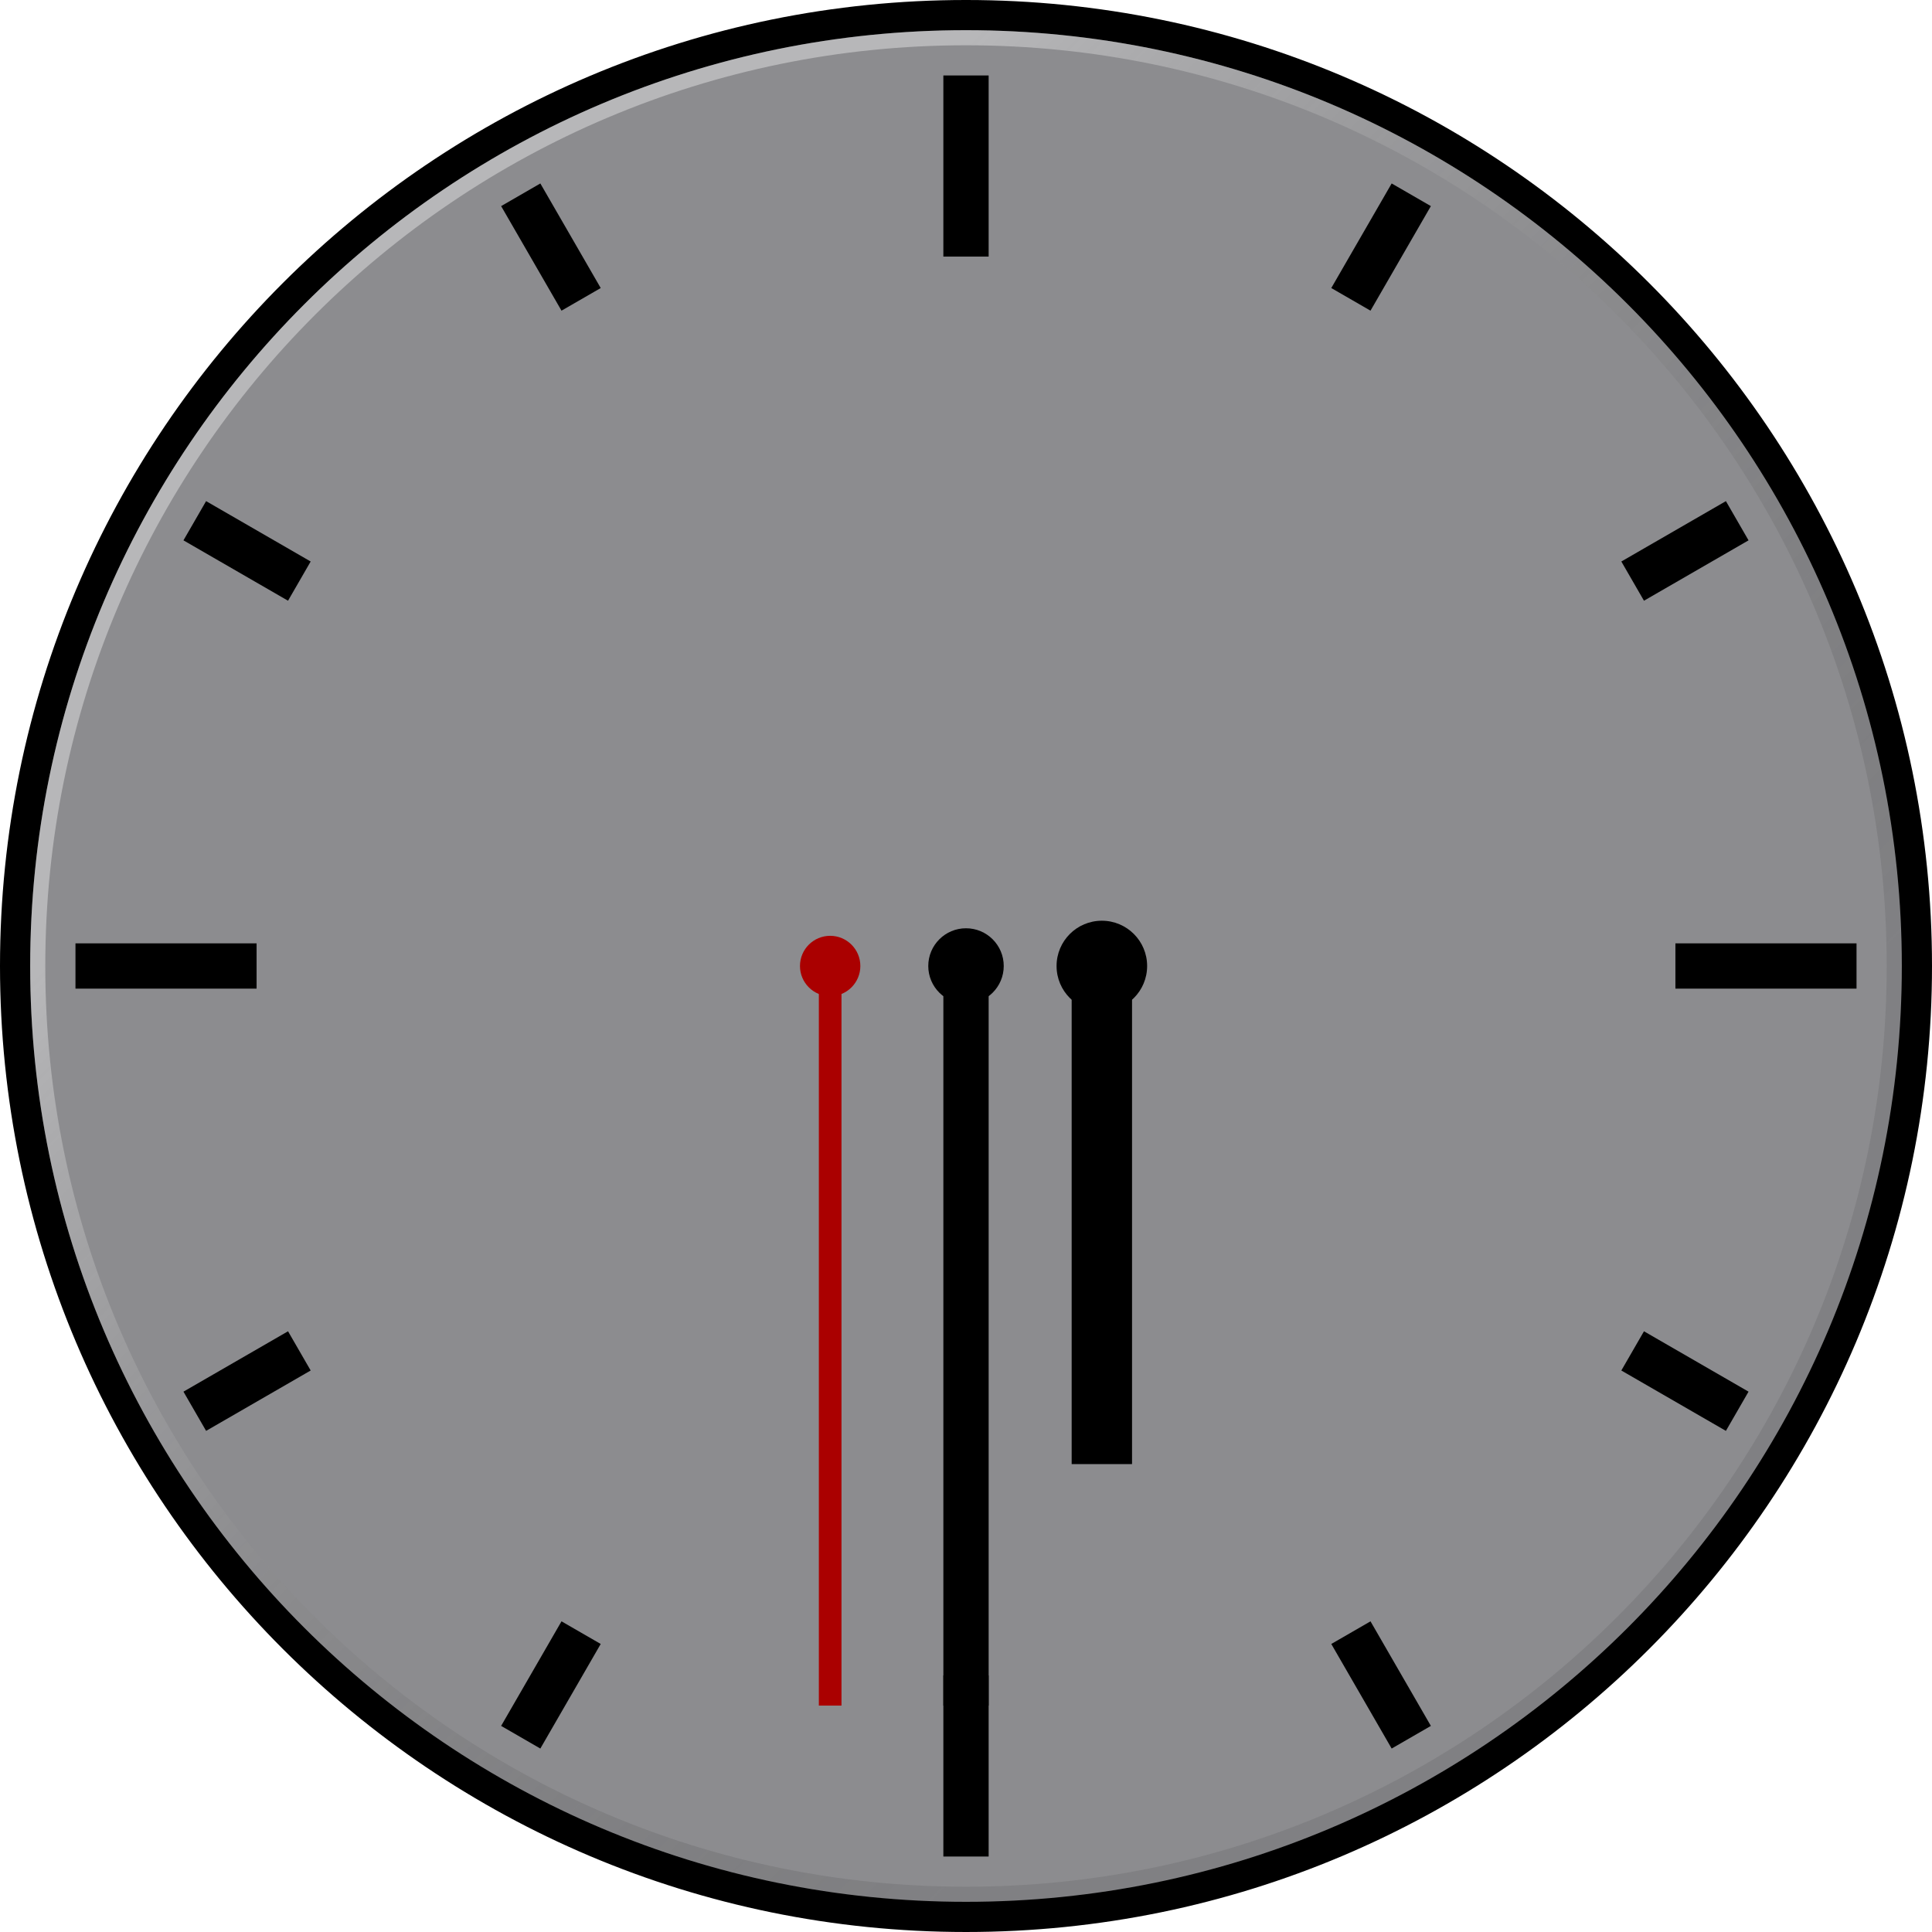
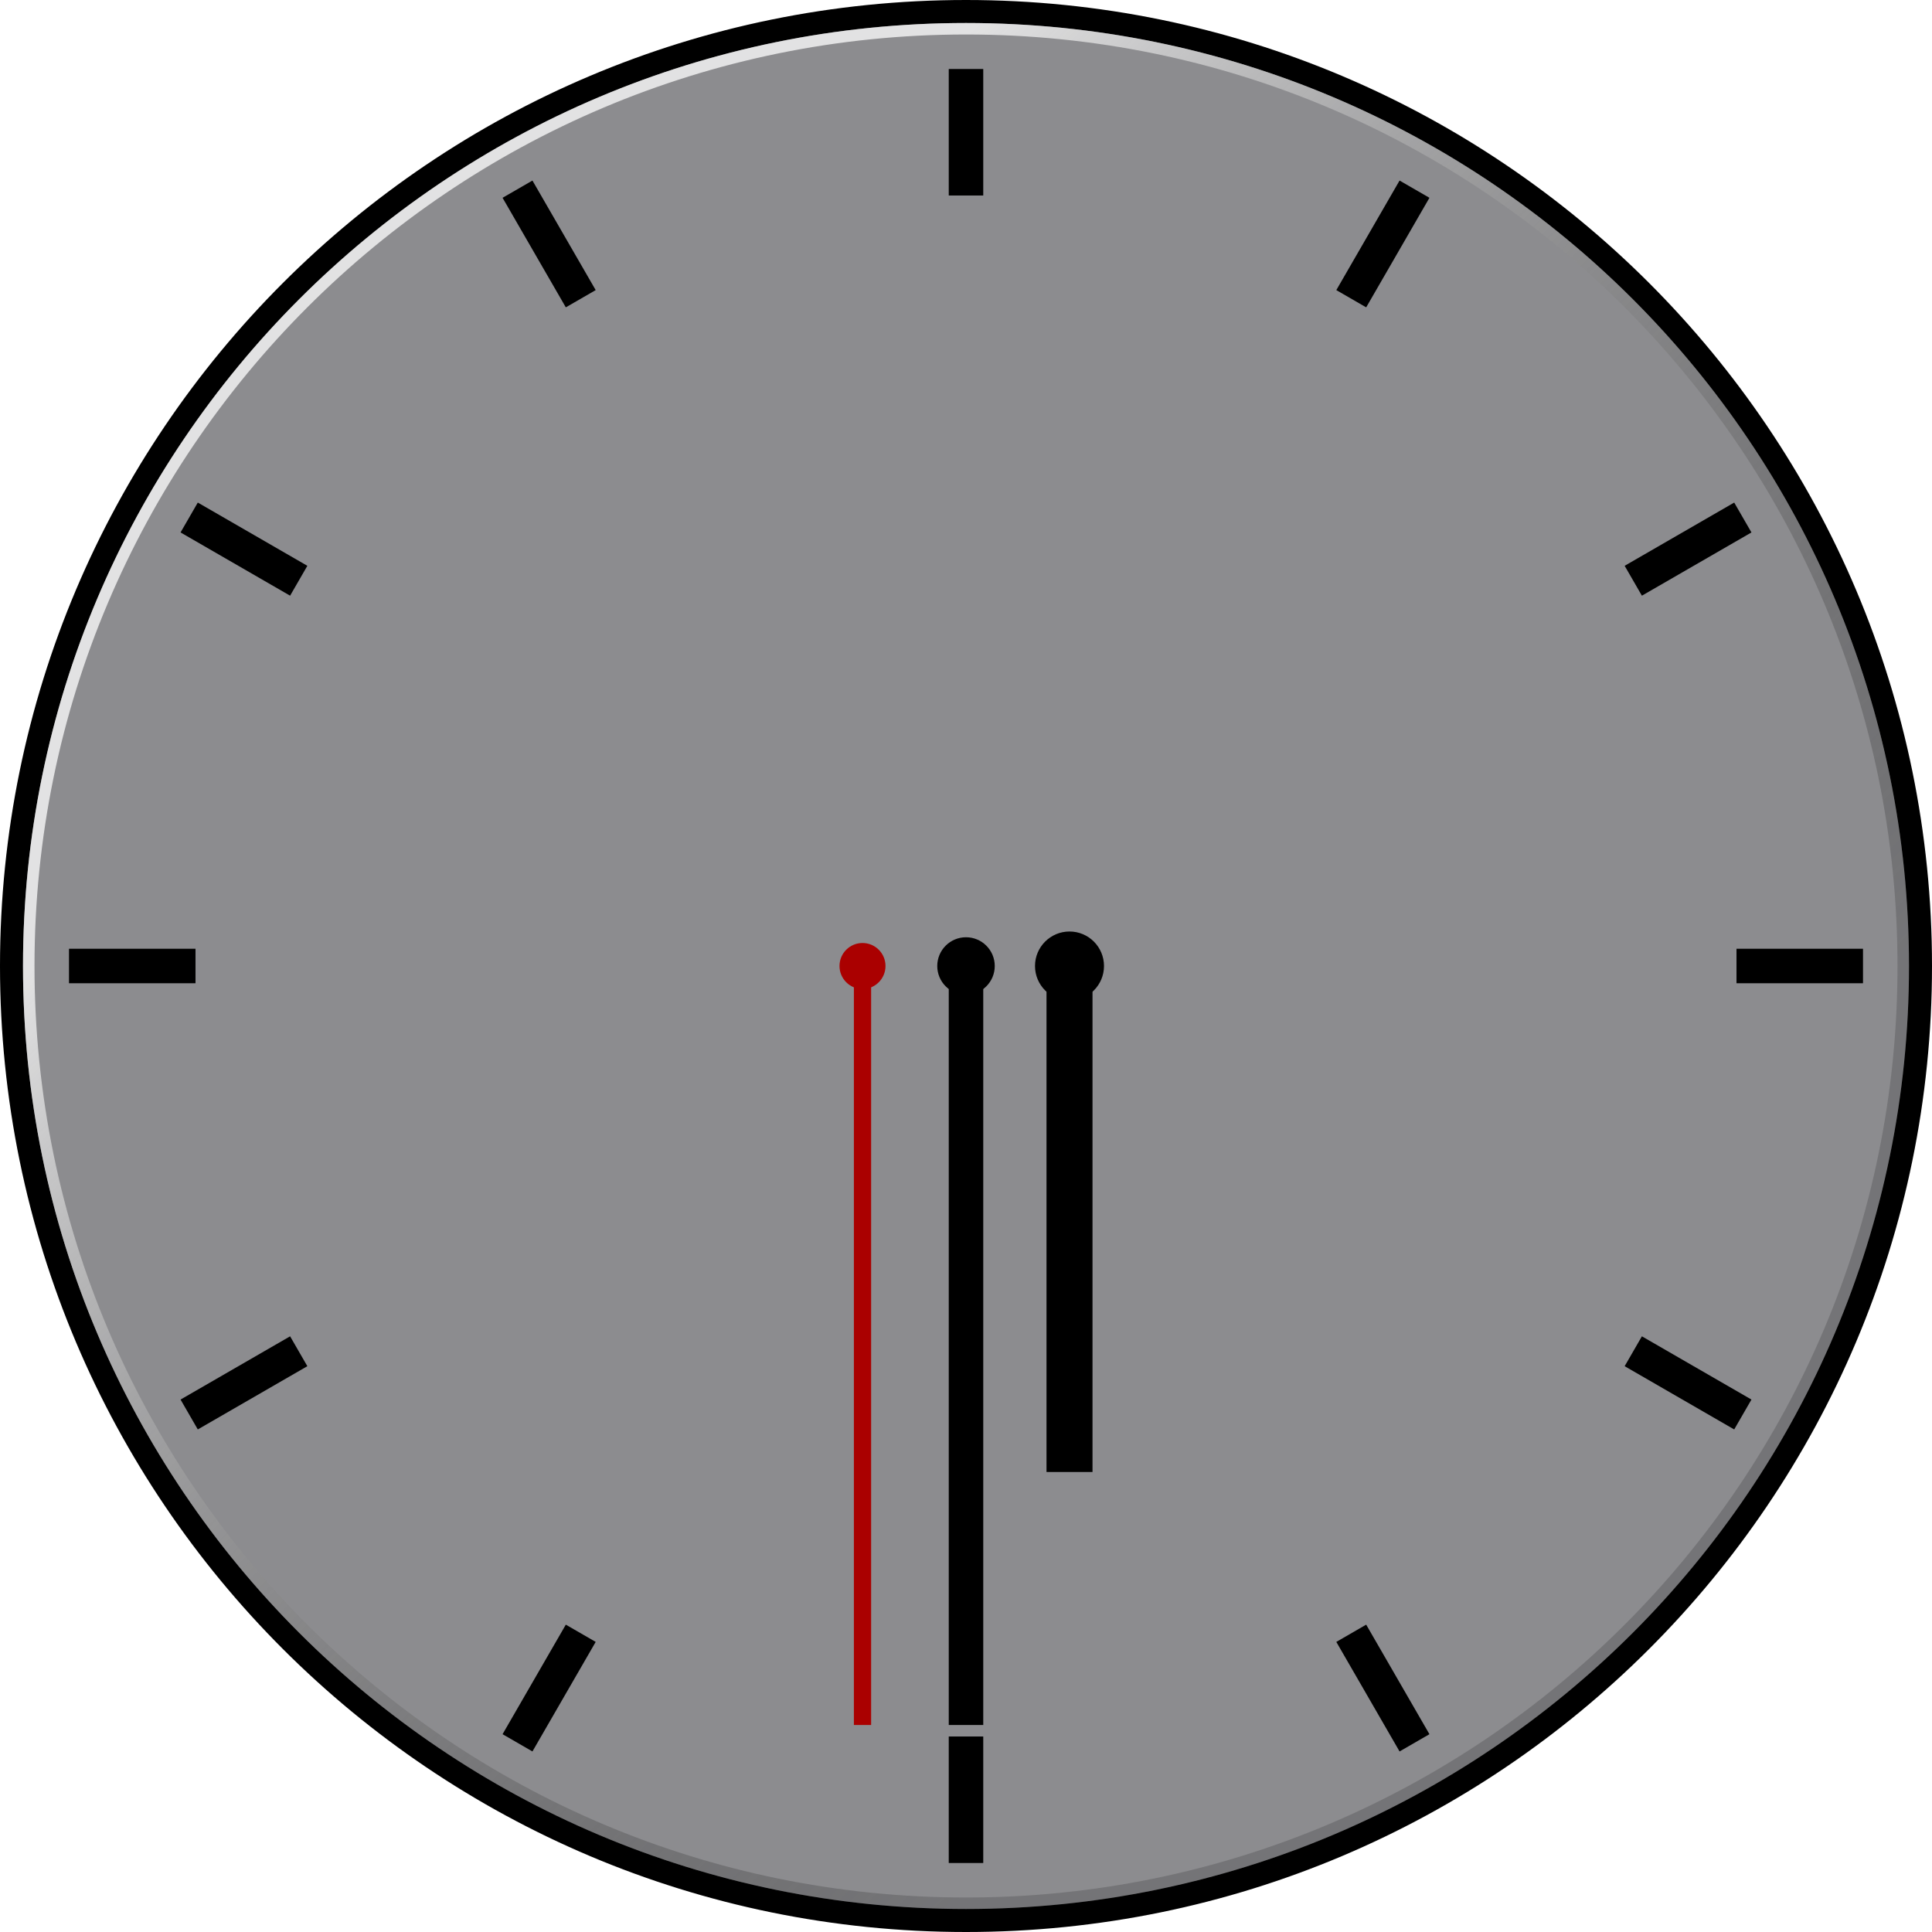
- <svg xmlns="http://www.w3.org/2000/svg" xmlns:xlink="http://www.w3.org/1999/xlink" height="128" width="128" id="svg3124" version="1.0">
+ <svg xmlns="http://www.w3.org/2000/svg" xmlns:xlink="http://www.w3.org/1999/xlink" height="168" width="168" id="svg3124" version="1.0">
  <defs id="defs3126">
    <linearGradient id="linearGradient4601">
      <stop style="stop-color:#ffffff;stop-opacity:0.75" offset="0" id="stop4597" />
      <stop style="stop-color:#000000;stop-opacity:0.167" offset="1" id="stop4599" />
    </linearGradient>
-     <linearGradient id="linearGradient5384">
-       <stop style="stop-color:#000000;stop-opacity:1;" offset="0" id="stop5386" />
-       <stop style="stop-color:#ffffff;stop-opacity:1;" offset="1" id="stop5388" />
-     </linearGradient>
-     <linearGradient id="linearGradient5384-4">
-       <stop style="stop-color:#000000;stop-opacity:1;" offset="0" id="stop5386-8" />
-       <stop style="stop-color:#ffffff;stop-opacity:1;" offset="1" id="stop5388-1" />
-     </linearGradient>
-     <linearGradient id="linearGradient5384-0">
-       <stop style="stop-color:#000000;stop-opacity:1;" offset="0" id="stop5386-4" />
-       <stop style="stop-color:#ffffff;stop-opacity:1;" offset="1" id="stop5388-4" />
-     </linearGradient>
-     <linearGradient id="linearGradient5384-6">
-       <stop style="stop-color:#000000;stop-opacity:1;" offset="0" id="stop5386-2" />
-       <stop style="stop-color:#ffffff;stop-opacity:1;" offset="1" id="stop5388-9" />
-     </linearGradient>
-     <linearGradient xlink:href="#linearGradient4601" id="linearGradient4603" x1="170.5" y1="-149.138" x2="231.5" y2="-88.138" gradientUnits="userSpaceOnUse" />
+     <linearGradient xlink:href="#linearGradient4601" id="linearGradient4569" x1="152" y1="458" x2="233" y2="539" gradientUnits="userSpaceOnUse" gradientTransform="translate(174.5,-590.1378)" />
  </defs>
  <g id="layer1" transform="translate(-167.5,213.1378)">
-     <g id="ClockFace">
-       <g id="g4608">
-         <circle style="opacity:1;vector-effect:none;fill:#8c8c8f;fill-opacity:1;stroke:none;stroke-width:2.52px;stroke-linecap:butt;stroke-linejoin:miter;stroke-miterlimit:4;stroke-dasharray:none;stroke-dashoffset:0;stroke-opacity:1;marker:none" id="path4548-5" cx="231.5" cy="-149.138" r="63" />
-         <path style="opacity:1;vector-effect:none;fill:#000000;fill-opacity:1;stroke:none;stroke-width:2.56px;stroke-linecap:butt;stroke-linejoin:miter;stroke-miterlimit:4;stroke-dasharray:none;stroke-dashoffset:0;stroke-opacity:1;marker:none" d="m 231.5,-213.138 a 64,64 0 0 0 -64,64 64,64 0 0 0 64,64 64,64 0 0 0 64,-64 64,64 0 0 0 -64,-64 z m 0,2 a 62,62 0 0 1 62,62 62,62 0 0 1 -62,62 62,62 0 0 1 -62,-62 62,62 0 0 1 62,-62 z" id="path4548-6" />
-         <path style="opacity:0.5;vector-effect:none;fill:url(#linearGradient4603);fill-opacity:1;stroke:none;stroke-width:2.48px;stroke-linecap:butt;stroke-linejoin:miter;stroke-miterlimit:4;stroke-dasharray:none;stroke-dashoffset:0;stroke-opacity:1;marker:none" d="m 231.5,-211.138 a 62,62 0 0 0 -62,62 62,62 0 0 0 62,62 62,62 0 0 0 62,-62 62,62 0 0 0 -62,-62 z m 0,1 a 61,61 0 0 1 61,61 61,61 0 0 1 -61,61 61,61 0 0 1 -61,-61 61,61 0 0 1 61,-61 z" id="path4548-35" />
-       </g>
-       <g id="g4796">
-         <rect style="opacity:1;vector-effect:none;fill:#000000;fill-opacity:1;stroke:none;stroke-width:0.75px;stroke-linecap:butt;stroke-linejoin:miter;stroke-miterlimit:4;stroke-dasharray:none;stroke-dashoffset:0;stroke-opacity:1;marker:none" id="rect4610" width="3" height="12" x="230" y="-208.138" />
-         <rect style="opacity:1;vector-effect:none;fill:#000000;fill-opacity:1;stroke:none;stroke-width:0.75px;stroke-linecap:butt;stroke-linejoin:miter;stroke-miterlimit:4;stroke-dasharray:none;stroke-dashoffset:0;stroke-opacity:1;marker:none" id="rect4610-3" width="3" height="12" x="230" y="-102.138" />
-         <rect y="172.5" x="147.638" height="12" width="3" id="rect4764" style="opacity:1;vector-effect:none;fill:#000000;fill-opacity:1;stroke:none;stroke-width:0.75px;stroke-linecap:butt;stroke-linejoin:miter;stroke-miterlimit:4;stroke-dasharray:none;stroke-dashoffset:0;stroke-opacity:1;marker:none" transform="rotate(-90)" />
-         <rect y="278.5" x="147.638" height="12" width="3" id="rect4766" style="opacity:1;vector-effect:none;fill:#000000;fill-opacity:1;stroke:none;stroke-width:0.75px;stroke-linecap:butt;stroke-linejoin:miter;stroke-miterlimit:4;stroke-dasharray:none;stroke-dashoffset:0;stroke-opacity:1;marker:none" transform="rotate(-90)" />
-         <rect y="-303.907" x="124.416" height="8" width="3" id="rect4768" style="opacity:1;vector-effect:none;fill:#000000;fill-opacity:1;stroke:none;stroke-width:0.612px;stroke-linecap:butt;stroke-linejoin:miter;stroke-miterlimit:4;stroke-dasharray:none;stroke-dashoffset:0;stroke-opacity:1;marker:none" transform="rotate(30)" />
-         <rect y="-193.907" x="124.416" height="8" width="3" id="rect4770" style="opacity:1;vector-effect:none;fill:#000000;fill-opacity:1;stroke:none;stroke-width:0.612px;stroke-linecap:butt;stroke-linejoin:miter;stroke-miterlimit:4;stroke-dasharray:none;stroke-dashoffset:0;stroke-opacity:1;marker:none" transform="rotate(30)" />
-         <rect transform="rotate(-60)" style="opacity:1;vector-effect:none;fill:#000000;fill-opacity:1;stroke:none;stroke-width:0.612px;stroke-linecap:butt;stroke-linejoin:miter;stroke-miterlimit:4;stroke-dasharray:none;stroke-dashoffset:0;stroke-opacity:1;marker:none" id="rect4772" width="3" height="8" x="243.407" y="66.916" />
-         <rect transform="rotate(-60)" style="opacity:1;vector-effect:none;fill:#000000;fill-opacity:1;stroke:none;stroke-width:0.612px;stroke-linecap:butt;stroke-linejoin:miter;stroke-miterlimit:4;stroke-dasharray:none;stroke-dashoffset:0;stroke-opacity:1;marker:none" id="rect4774" width="3" height="8" x="243.407" y="176.916" />
-         <rect style="opacity:1;vector-effect:none;fill:#000000;fill-opacity:1;stroke:none;stroke-width:0.612px;stroke-linecap:butt;stroke-linejoin:miter;stroke-miterlimit:4;stroke-dasharray:none;stroke-dashoffset:0;stroke-opacity:1;marker:none" id="rect4776" width="3" height="8" x="273.554" y="-72.407" transform="rotate(-30)" />
-         <rect style="opacity:1;vector-effect:none;fill:#000000;fill-opacity:1;stroke:none;stroke-width:0.612px;stroke-linecap:butt;stroke-linejoin:miter;stroke-miterlimit:4;stroke-dasharray:none;stroke-dashoffset:0;stroke-opacity:1;marker:none" id="rect4778" width="3" height="8" x="273.554" y="37.593" transform="rotate(-30)" />
-         <rect y="216.054" x="11.907" height="8" width="3" id="rect4780" style="opacity:1;vector-effect:none;fill:#000000;fill-opacity:1;stroke:none;stroke-width:0.612px;stroke-linecap:butt;stroke-linejoin:miter;stroke-miterlimit:4;stroke-dasharray:none;stroke-dashoffset:0;stroke-opacity:1;marker:none" transform="rotate(-120)" />
-         <rect y="326.054" x="11.907" height="8" width="3" id="rect4782" style="opacity:1;vector-effect:none;fill:#000000;fill-opacity:1;stroke:none;stroke-width:0.612px;stroke-linecap:butt;stroke-linejoin:miter;stroke-miterlimit:4;stroke-dasharray:none;stroke-dashoffset:0;stroke-opacity:1;marker:none" transform="rotate(-120)" />
-       </g>
+     <rect style="opacity:1;vector-effect:none;fill:#000000;fill-opacity:1;stroke:none;stroke-width:0.783;stroke-linecap:square;stroke-linejoin:miter;stroke-miterlimit:8.3;stroke-dasharray:none;stroke-dashoffset:0;stroke-opacity:1;marker:none" id="rect4571" width="3" height="11" x="162.5" y="-212.138" />
+     <g id="ClockFace" transform="translate(-156,3)">
+       <circle r="83" cy="-132.138" cx="407.5" id="path4526-6" style="opacity:1;vector-effect:none;fill:#8c8c8f;fill-opacity:1;stroke:none;stroke-width:0.788;stroke-linecap:square;stroke-linejoin:miter;stroke-miterlimit:8.3;stroke-dasharray:none;stroke-dashoffset:0;stroke-opacity:1;marker:none" />
+       <path id="path4526" transform="translate(167.5,-213.1378)" d="m 240,-3 a 84,84 0 0 0 -84,84 84,84 0 0 0 84,84 84,84 0 0 0 84,-84 84,84 0 0 0 -84,-84 z m 0,2 a 82,82 0 0 1 82,82 82,82 0 0 1 -82,82 82,82 0 0 1 -82,-82 82,82 0 0 1 82,-82 z" style="opacity:1;vector-effect:none;fill:#000000;fill-opacity:1;stroke:none;stroke-width:0.797;stroke-linecap:square;stroke-linejoin:miter;stroke-miterlimit:8.3;stroke-dasharray:none;stroke-dashoffset:0;stroke-opacity:1;marker:none" />
+       <path id="path4526-7" d="m 407.5,-214.138 a 82,82 0 0 0 -82,82 82,82 0 0 0 82,82 82,82 0 0 0 82,-82 82,82 0 0 0 -82,-82 z m 0,1 a 81,81 0 0 1 81,81 81,81 0 0 1 -81,81 81,81 0 0 1 -81,-81 81,81 0 0 1 81,-81 z" style="opacity:1;vector-effect:none;fill:url(#linearGradient4569);fill-opacity:1;stroke:none;stroke-width:0.778;stroke-linecap:square;stroke-linejoin:miter;stroke-miterlimit:8.3;stroke-dasharray:none;stroke-dashoffset:0;stroke-opacity:1;marker:none" />
+       <use height="100%" width="100%" transform="translate(243.5,2.000007)" id="use4573" xlink:href="#rect4571" y="0" x="0" />
+       <use height="100%" width="100%" transform="rotate(180,285.75,-133.1378)" id="use4573-3" xlink:href="#rect4571" y="0" x="0" />
+       <use x="0" y="0" xlink:href="#rect4571" id="use4590" transform="rotate(-90,286.75,-254.8878)" width="100%" height="100%" />
+       <use x="0" y="0" xlink:href="#rect4571" id="use4592" transform="rotate(90,284.75,-11.38782)" width="100%" height="100%" />
+       <use x="0" y="0" xlink:href="#rect4571" id="use4594" transform="rotate(-30,289.4821,-587.515)" width="100%" height="100%" />
+       <use x="0" y="0" xlink:href="#rect4571" id="use4596" transform="rotate(150,285.482,-100.515)" width="100%" height="100%" />
+       <use height="100%" width="100%" transform="rotate(-120,286.3274,-203.4302)" id="use4598" xlink:href="#rect4571" y="0" x="0" />
+       <use height="100%" width="100%" transform="rotate(60,284.0179,77.73936)" id="use4600" xlink:href="#rect4571" y="0" x="0" />
+       <use x="0" y="0" xlink:href="#rect4571" id="use4602" transform="rotate(30,282.0179,321.2394)" width="100%" height="100%" />
+       <use x="0" y="0" xlink:href="#rect4571" id="use4604" transform="rotate(-150,286.018,-165.7606)" width="100%" height="100%" />
+       <use height="100%" width="100%" transform="rotate(-60,287.4821,-344.015)" id="use4606" xlink:href="#rect4571" y="0" x="0" />
+       <use height="100%" width="100%" transform="rotate(120,285.1726,-62.84543)" id="use4608" xlink:href="#rect4571" y="0" x="0" />
    </g>
-     <g transform="translate(5.646298,-47.27969)" id="MinuteHand" style="fill:#000000;fill-opacity:1">
+     <g transform="translate(25.6463,-27.27969)" id="MinuteHand" style="fill:#000000;fill-opacity:1">
      <circle id="path4143" style="color:#000000;display:inline;overflow:visible;visibility:visible;fill:#000000;fill-opacity:1;fill-rule:nonzero;stroke:none;stroke-width:1.25;marker:none;enable-background:accumulate" cx="225.854" cy="-101.858" r="2.5" />
-       <rect y="-101.858" x="224.354" height="49" width="3" id="rect3373" style="color:#000000;display:inline;overflow:visible;visibility:visible;fill:#000000;fill-opacity:1;fill-rule:nonzero;stroke:none;stroke-width:3.742;marker:none;enable-background:accumulate" />
+       <rect y="-101.858" x="224.354" height="66" width="3" id="rect3373" style="color:#000000;display:inline;overflow:visible;visibility:visible;fill:#000000;fill-opacity:1;fill-rule:nonzero;stroke:none;stroke-width:4.342;marker:none;enable-background:accumulate" />
    </g>
-     <g style="fill:#aa0000;fill-opacity:1" id="SecondHand" transform="translate(-3.353699,-47.27969)">
+     <g style="fill:#aa0000;fill-opacity:1" id="SecondHand" transform="translate(16.6463,-27.27969)">
      <ellipse cy="-101.858" cx="225.854" style="color:#000000;display:inline;overflow:visible;visibility:visible;fill:#aa0000;fill-opacity:1;fill-rule:nonzero;stroke:none;stroke-width:1;marker:none;enable-background:accumulate" id="circle4817" rx="2" ry="2" />
-       <rect style="color:#000000;display:inline;overflow:visible;visibility:visible;fill:#aa0000;fill-opacity:1;fill-rule:nonzero;stroke:none;stroke-width:2.646;marker:none;enable-background:accumulate" id="rect4819" width="1.5" height="49" x="225.104" y="-101.858" />
+       <rect style="color:#000000;display:inline;overflow:visible;visibility:visible;fill:#aa0000;fill-opacity:1;fill-rule:nonzero;stroke:none;stroke-width:3.071;marker:none;enable-background:accumulate" id="rect4819" width="1.5" height="66" x="225.104" y="-101.858" />
    </g>
-     <g style="fill:#000000;fill-opacity:1" id="HourHand" transform="translate(14.6463,-47.27969)">
+     <g style="fill:#000000;fill-opacity:1" id="HourHand" transform="translate(34.6463,-27.27969)">
      <ellipse cy="-101.858" cx="225.854" style="color:#000000;display:inline;overflow:visible;visibility:visible;fill:#000000;fill-opacity:1;fill-rule:nonzero;stroke:none;stroke-width:1.5;marker:none;enable-background:accumulate" id="circle4823" rx="3" ry="3" />
-       <rect style="color:#000000;display:inline;overflow:visible;visibility:visible;fill:#000000;fill-opacity:1;fill-rule:nonzero;stroke:none;stroke-width:3.546;marker:none;enable-background:accumulate" id="rect4825" width="4" height="33" x="223.854" y="-101.858" />
+       <rect style="color:#000000;display:inline;overflow:visible;visibility:visible;fill:#000000;fill-opacity:1;fill-rule:nonzero;stroke:none;stroke-width:4.094;marker:none;enable-background:accumulate" id="rect4825" width="4" height="44" x="223.854" y="-101.858" />
    </g>
  </g>
</svg>
